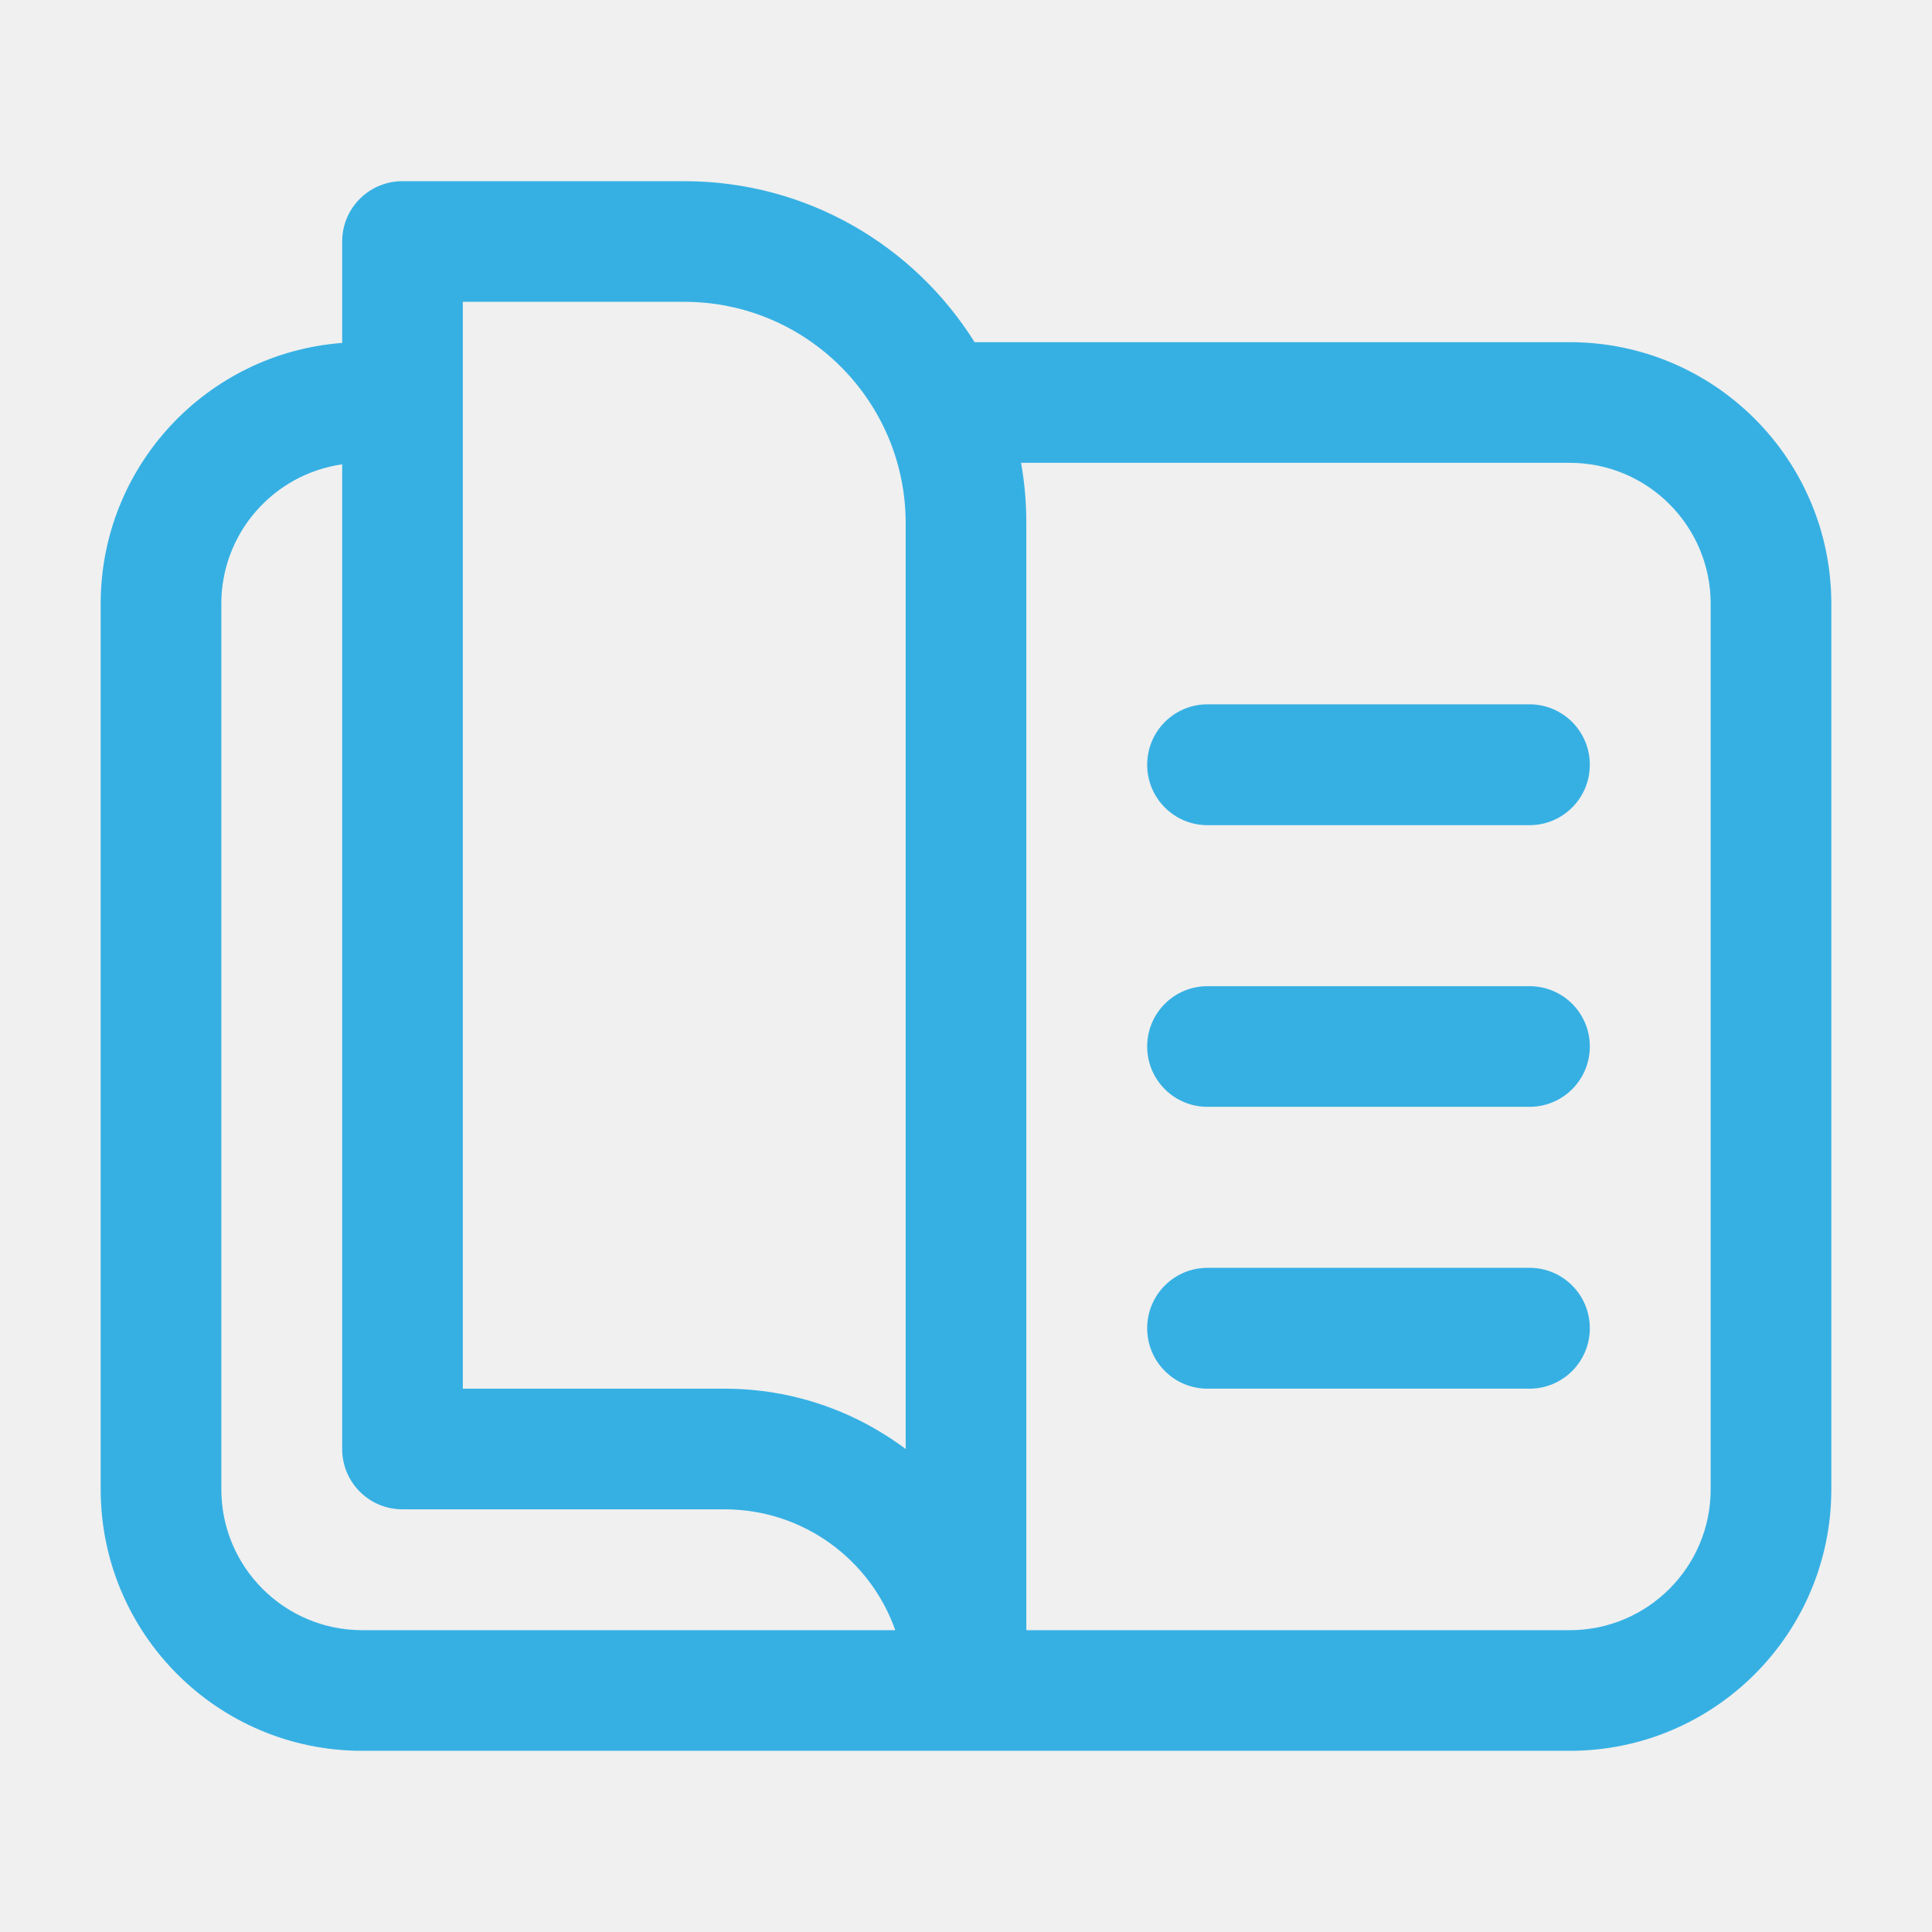
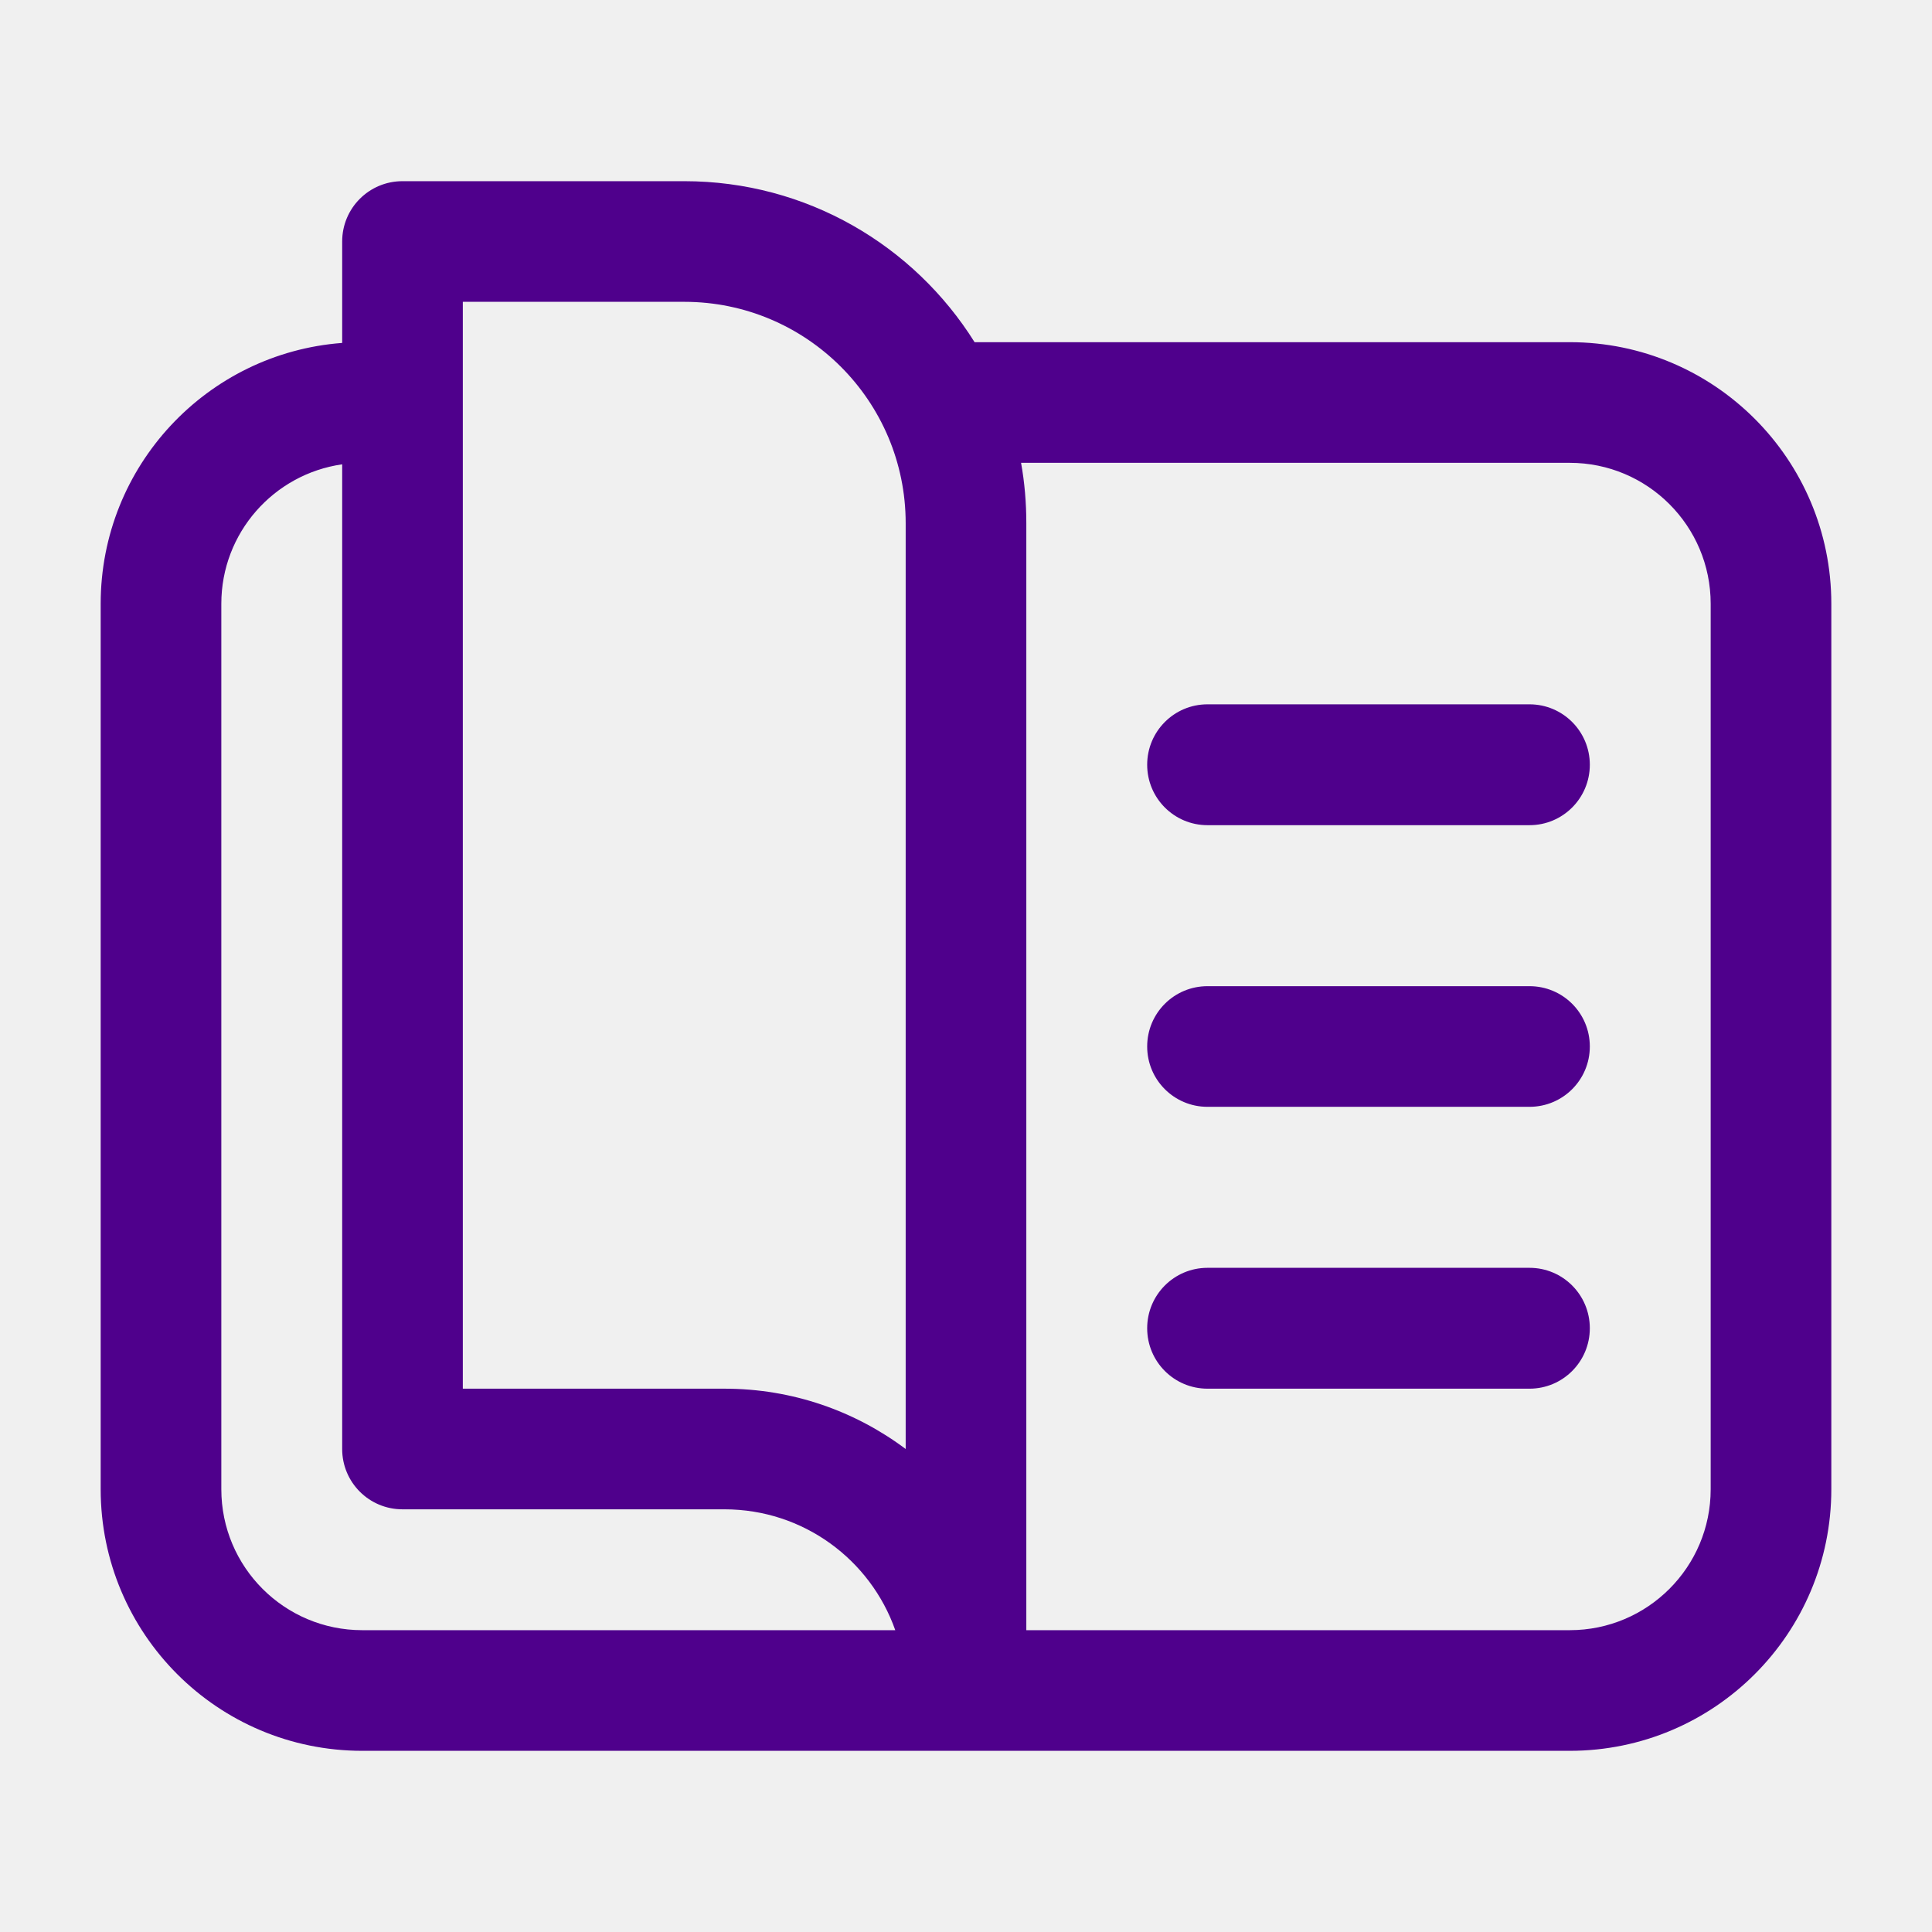
<svg xmlns="http://www.w3.org/2000/svg" width="18" height="18" viewBox="0 0 18 18" fill="none">
-   <g clip-path="url(#clip0_1_6255)">
-     <path d="M14.812 7.125C14.812 6.814 14.561 6.562 14.25 6.562L11.25 6.562C10.939 6.562 10.688 6.814 10.688 7.125C10.688 7.436 10.939 7.688 11.25 7.688H14.25C14.561 7.688 14.812 7.436 14.812 7.125Z" fill="#36B0E3" />
-     <path d="M14.812 9.75C14.812 9.439 14.561 9.188 14.25 9.188H11.25C10.939 9.188 10.688 9.439 10.688 9.75C10.688 10.061 10.939 10.312 11.25 10.312H14.25C14.561 10.312 14.812 10.061 14.812 9.75Z" fill="#36B0E3" />
-     <path d="M14.25 11.812C14.561 11.812 14.812 12.064 14.812 12.375C14.812 12.686 14.561 12.938 14.25 12.938H11.25C10.939 12.938 10.688 12.686 10.688 12.375C10.688 12.064 10.939 11.812 11.25 11.812H14.25Z" fill="#36B0E3" />
-     <path fill-rule="evenodd" clip-rule="evenodd" d="M3.75 1.688C3.439 1.688 3.188 1.939 3.188 2.25V3.195C1.929 3.29 0.938 4.342 0.938 5.625V13.875C0.938 15.221 2.029 16.312 3.375 16.312L14.625 16.312C15.971 16.312 17.062 15.221 17.062 13.875L17.062 5.625C17.062 4.279 15.971 3.188 14.625 3.188H9.08C8.516 2.287 7.516 1.688 6.375 1.688H3.75ZM9.513 4.312C9.546 4.495 9.562 4.683 9.562 4.875V15.188L14.625 15.188C15.35 15.188 15.938 14.6 15.938 13.875L15.938 5.625C15.938 4.9 15.35 4.312 14.625 4.312L9.513 4.312ZM8.341 15.188C8.11 14.532 7.485 14.062 6.75 14.062H3.75C3.439 14.062 3.188 13.811 3.188 13.5V4.326C2.551 4.417 2.062 4.964 2.062 5.625L2.062 13.875C2.062 14.6 2.65 15.188 3.375 15.188H8.341ZM8.438 4.875V13.5C7.967 13.147 7.383 12.938 6.75 12.938H4.312V2.812H6.375C7.514 2.812 8.438 3.736 8.438 4.875Z" fill="#36B0E3" />
+   <g clip-path="url(#clip0_652_4814)">
+     <path d="M14.812 7.125C14.812 6.814 14.561 6.562 14.25 6.562L11.25 6.562C10.939 6.562 10.688 6.814 10.688 7.125C10.688 7.436 10.939 7.688 11.25 7.688H14.25C14.561 7.688 14.812 7.436 14.812 7.125Z" fill="#4F008C" />
+     <path d="M14.812 9.75C14.812 9.439 14.561 9.188 14.25 9.188H11.25C10.939 9.188 10.688 9.439 10.688 9.75C10.688 10.061 10.939 10.312 11.25 10.312H14.25C14.561 10.312 14.812 10.061 14.812 9.75Z" fill="#4F008C" />
+     <path d="M14.25 11.812C14.561 11.812 14.812 12.064 14.812 12.375C14.812 12.686 14.561 12.938 14.25 12.938H11.25C10.939 12.938 10.688 12.686 10.688 12.375C10.688 12.064 10.939 11.812 11.25 11.812H14.25Z" fill="#4F008C" />
+     <path fill-rule="evenodd" clip-rule="evenodd" d="M3.75 1.688C3.439 1.688 3.188 1.939 3.188 2.25V3.195C1.929 3.29 0.938 4.342 0.938 5.625V13.875C0.938 15.221 2.029 16.312 3.375 16.312L14.625 16.312C15.971 16.312 17.062 15.221 17.062 13.875L17.062 5.625C17.062 4.279 15.971 3.188 14.625 3.188H9.08C8.516 2.287 7.516 1.688 6.375 1.688H3.75ZM9.513 4.312C9.546 4.495 9.562 4.683 9.562 4.875V15.188L14.625 15.188C15.35 15.188 15.938 14.6 15.938 13.875L15.938 5.625C15.938 4.9 15.35 4.312 14.625 4.312L9.513 4.312ZM8.341 15.188C8.11 14.532 7.485 14.062 6.75 14.062H3.75C3.439 14.062 3.188 13.811 3.188 13.5V4.326C2.551 4.417 2.062 4.964 2.062 5.625L2.062 13.875C2.062 14.6 2.65 15.188 3.375 15.188H8.341ZM8.438 4.875V13.5C7.967 13.147 7.383 12.938 6.75 12.938H4.312V2.812H6.375C7.514 2.812 8.438 3.736 8.438 4.875Z" fill="#4F008C" />
  </g>
  <defs>
-     <clipPath id="clip0_1_6255">
+     <clipPath id="clip0_652_4814">
      <rect width="18" height="18" fill="white" />
    </clipPath>
  </defs>
</svg>
